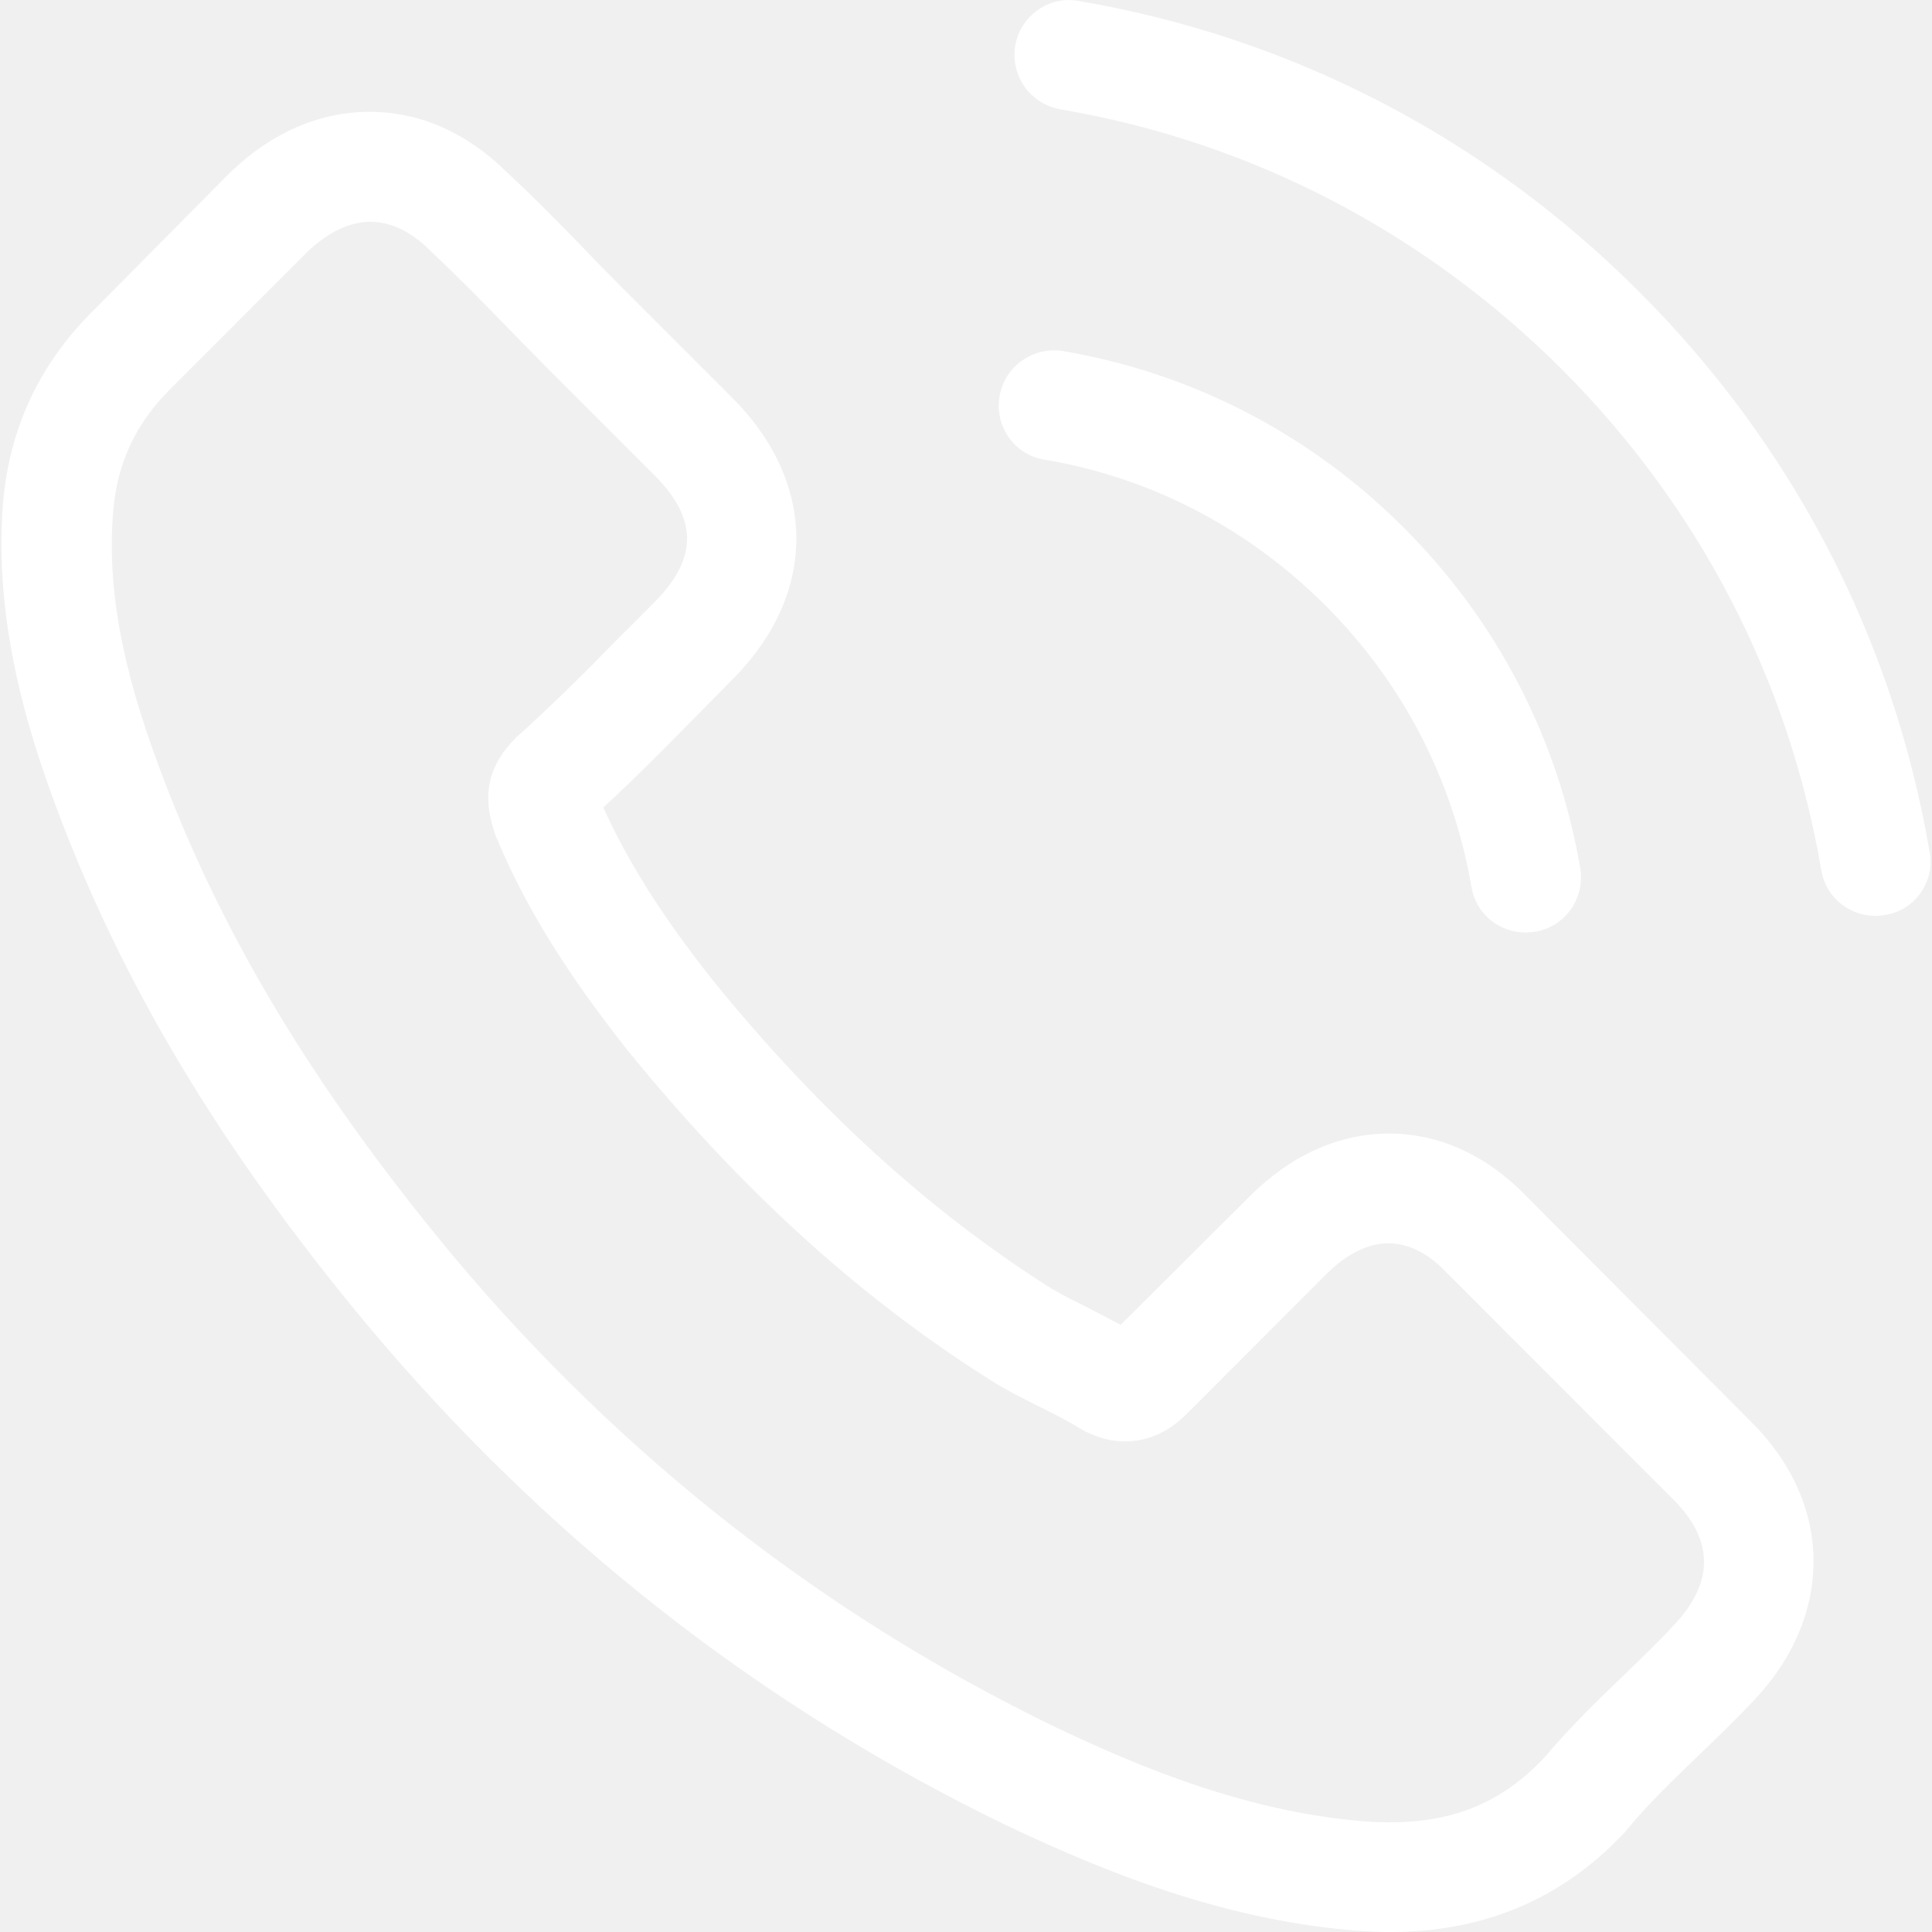
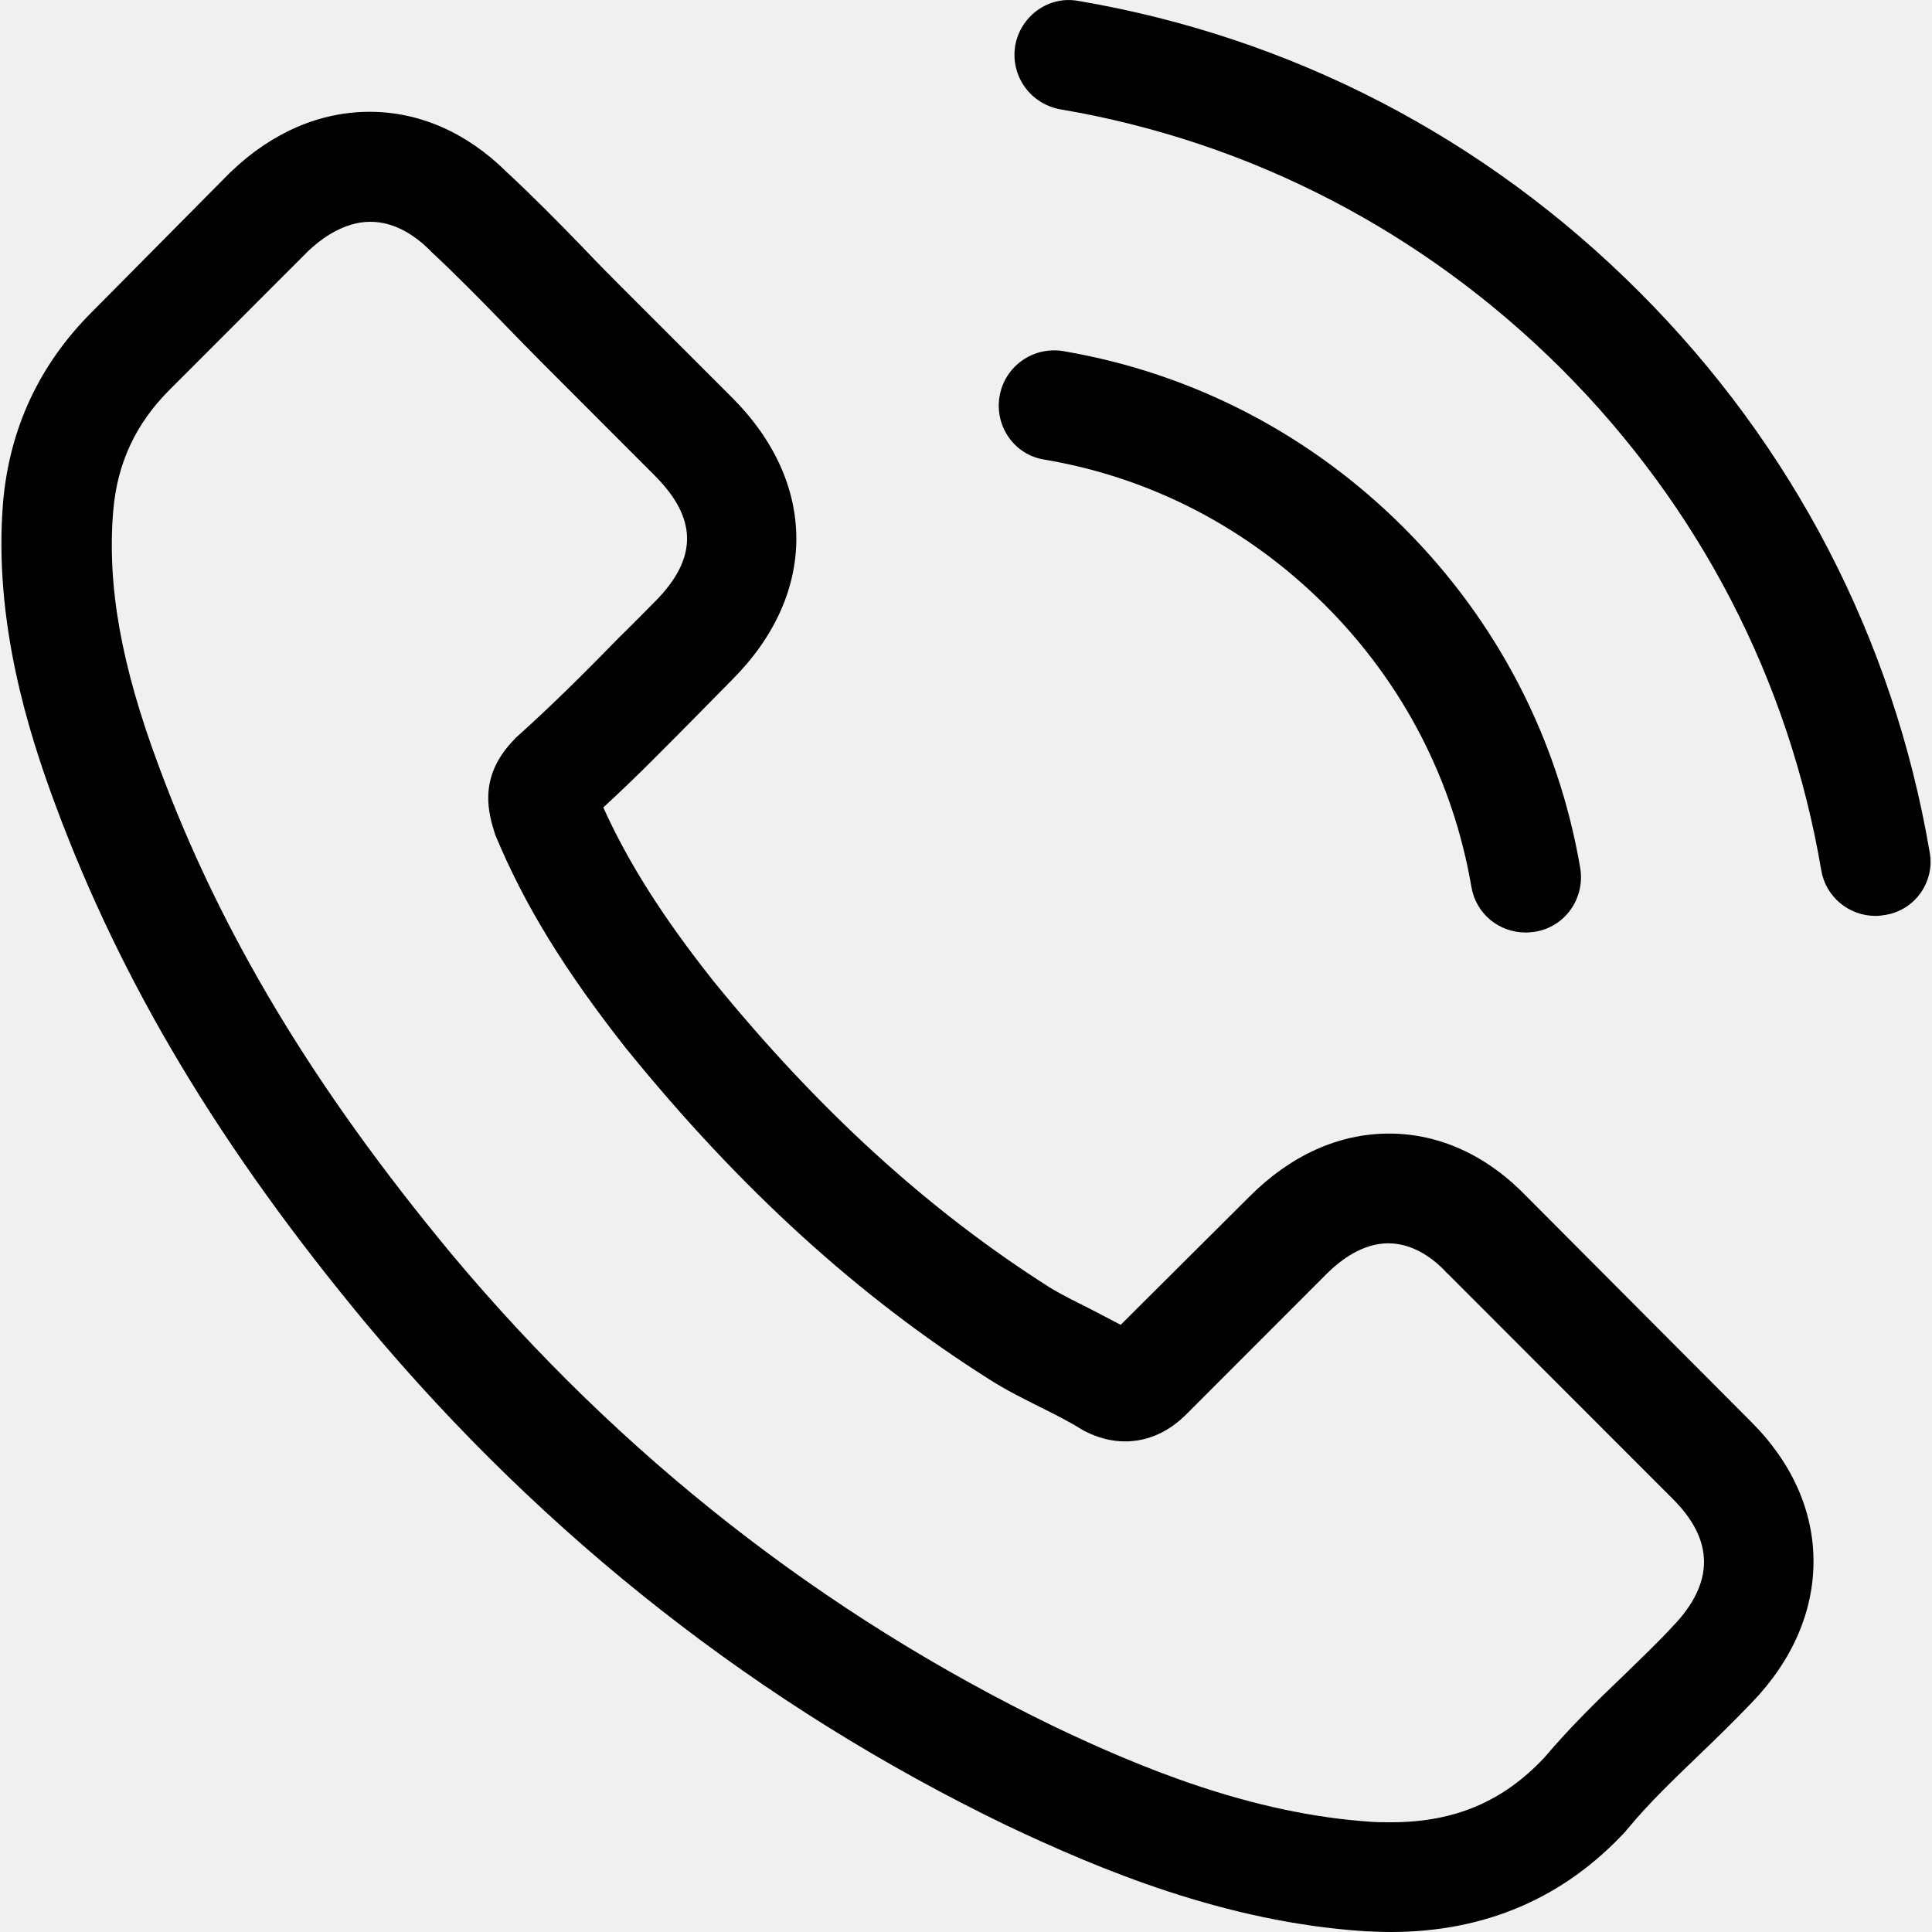
<svg xmlns="http://www.w3.org/2000/svg" width="15" height="15" viewBox="0 0 15 15" fill="none">
  <g clip-path="url(#clip0_1_24)">
-     <path d="M11.855 9.292C11.548 8.972 11.177 8.801 10.785 8.801C10.395 8.801 10.022 8.969 9.702 9.289L8.701 10.286C8.619 10.242 8.537 10.201 8.458 10.159C8.344 10.102 8.236 10.049 8.144 9.992C7.207 9.396 6.356 8.621 5.539 7.617C5.143 7.117 4.877 6.696 4.684 6.269C4.944 6.031 5.184 5.784 5.419 5.547C5.507 5.458 5.596 5.366 5.684 5.278C6.349 4.613 6.349 3.752 5.684 3.087L4.82 2.223C4.722 2.125 4.621 2.023 4.526 1.922C4.336 1.726 4.136 1.523 3.931 1.333C3.623 1.029 3.256 0.868 2.87 0.868C2.484 0.868 2.11 1.029 1.794 1.333C1.79 1.336 1.79 1.336 1.787 1.339L0.711 2.425C0.306 2.83 0.075 3.324 0.024 3.897C-0.052 4.822 0.22 5.683 0.429 6.246C0.942 7.63 1.708 8.912 2.851 10.286C4.238 11.942 5.906 13.249 7.812 14.171C8.54 14.516 9.512 14.924 10.598 14.994C10.664 14.997 10.734 15 10.797 15C11.529 15 12.143 14.737 12.624 14.215C12.627 14.209 12.633 14.205 12.637 14.199C12.801 14 12.991 13.819 13.191 13.626C13.327 13.496 13.466 13.36 13.602 13.218C13.916 12.892 14.08 12.512 14.08 12.122C14.08 11.73 13.912 11.353 13.593 11.036L11.855 9.292ZM12.988 12.626C12.985 12.626 12.985 12.629 12.988 12.626C12.865 12.759 12.738 12.879 12.602 13.012C12.396 13.208 12.187 13.414 11.991 13.645C11.671 13.987 11.294 14.148 10.8 14.148C10.753 14.148 10.702 14.148 10.655 14.145C9.715 14.085 8.841 13.718 8.185 13.405C6.394 12.537 4.82 11.306 3.513 9.745C2.433 8.444 1.711 7.241 1.233 5.949C0.939 5.161 0.831 4.546 0.879 3.967C0.91 3.597 1.053 3.29 1.316 3.027L2.395 1.947C2.55 1.802 2.715 1.722 2.876 1.722C3.076 1.722 3.237 1.843 3.339 1.944C3.342 1.947 3.345 1.95 3.348 1.954C3.541 2.134 3.725 2.321 3.918 2.52C4.016 2.622 4.117 2.723 4.219 2.827L5.083 3.692C5.418 4.027 5.418 4.337 5.083 4.673C4.991 4.765 4.902 4.857 4.811 4.945C4.545 5.218 4.291 5.471 4.016 5.718C4.01 5.724 4.003 5.727 4 5.734C3.728 6.006 3.779 6.272 3.836 6.452C3.839 6.462 3.842 6.471 3.845 6.481C4.07 7.025 4.386 7.538 4.868 8.149L4.871 8.152C5.745 9.229 6.666 10.068 7.682 10.71C7.812 10.793 7.945 10.859 8.071 10.922C8.185 10.979 8.293 11.033 8.385 11.09C8.398 11.097 8.41 11.106 8.423 11.112C8.531 11.166 8.632 11.191 8.736 11.191C8.999 11.191 9.164 11.027 9.218 10.973L10.3 9.89C10.408 9.783 10.579 9.653 10.778 9.653C10.975 9.653 11.136 9.776 11.234 9.884C11.237 9.887 11.237 9.887 11.241 9.89L12.985 11.635C13.311 11.958 13.311 12.29 12.988 12.626Z" fill="white" />
-     <path d="M8.106 3.568C8.936 3.707 9.689 4.1 10.291 4.701C10.892 5.303 11.282 6.056 11.424 6.886C11.459 7.095 11.639 7.24 11.845 7.24C11.87 7.24 11.893 7.237 11.918 7.234C12.152 7.196 12.307 6.975 12.269 6.74C12.098 5.737 11.624 4.822 10.899 4.097C10.174 3.372 9.259 2.897 8.255 2.726C8.021 2.688 7.802 2.843 7.761 3.074C7.72 3.305 7.872 3.53 8.106 3.568Z" fill="white" />
-     <path d="M14.982 6.617C14.701 4.964 13.922 3.46 12.725 2.264C11.529 1.067 10.025 0.288 8.372 0.007C8.141 -0.035 7.923 0.124 7.882 0.355C7.844 0.589 7.999 0.807 8.233 0.849C9.708 1.099 11.054 1.798 12.124 2.865C13.194 3.935 13.89 5.281 14.14 6.756C14.175 6.965 14.356 7.111 14.562 7.111C14.587 7.111 14.609 7.108 14.634 7.104C14.865 7.07 15.024 6.848 14.982 6.617Z" fill="white" />
+     <path d="M11.855 9.292C11.548 8.972 11.177 8.801 10.785 8.801C10.395 8.801 10.022 8.969 9.702 9.289L8.701 10.286C8.619 10.242 8.537 10.201 8.458 10.159C8.344 10.102 8.236 10.049 8.144 9.992C7.207 9.396 6.356 8.621 5.539 7.617C5.143 7.117 4.877 6.696 4.684 6.269C4.944 6.031 5.184 5.784 5.419 5.547C5.507 5.458 5.596 5.366 5.684 5.278C6.349 4.613 6.349 3.752 5.684 3.087L4.82 2.223C4.722 2.125 4.621 2.023 4.526 1.922C4.336 1.726 4.136 1.523 3.931 1.333C3.623 1.029 3.256 0.868 2.87 0.868C2.484 0.868 2.11 1.029 1.794 1.333C1.79 1.336 1.79 1.336 1.787 1.339L0.711 2.425C0.306 2.83 0.075 3.324 0.024 3.897C-0.052 4.822 0.22 5.683 0.429 6.246C0.942 7.63 1.708 8.912 2.851 10.286C4.238 11.942 5.906 13.249 7.812 14.171C8.54 14.516 9.512 14.924 10.598 14.994C10.664 14.997 10.734 15 10.797 15C11.529 15 12.143 14.737 12.624 14.215C12.627 14.209 12.633 14.205 12.637 14.199C12.801 14 12.991 13.819 13.191 13.626C13.327 13.496 13.466 13.36 13.602 13.218C13.916 12.892 14.08 12.512 14.08 12.122C14.08 11.73 13.912 11.353 13.593 11.036L11.855 9.292ZM12.988 12.626C12.985 12.626 12.985 12.629 12.988 12.626C12.865 12.759 12.738 12.879 12.602 13.012C12.396 13.208 12.187 13.414 11.991 13.645C11.671 13.987 11.294 14.148 10.8 14.148C10.753 14.148 10.702 14.148 10.655 14.145C9.715 14.085 8.841 13.718 8.185 13.405C6.394 12.537 4.82 11.306 3.513 9.745C2.433 8.444 1.711 7.241 1.233 5.949C0.939 5.161 0.831 4.546 0.879 3.967C0.91 3.597 1.053 3.29 1.316 3.027L2.395 1.947C2.55 1.802 2.715 1.722 2.876 1.722C3.076 1.722 3.237 1.843 3.339 1.944C3.342 1.947 3.345 1.95 3.348 1.954C3.541 2.134 3.725 2.321 3.918 2.52C4.016 2.622 4.117 2.723 4.219 2.827L5.083 3.692C5.418 4.027 5.418 4.337 5.083 4.673C4.991 4.765 4.902 4.857 4.811 4.945C4.545 5.218 4.291 5.471 4.016 5.718C4.01 5.724 4.003 5.727 4 5.734C3.728 6.006 3.779 6.272 3.836 6.452C3.839 6.462 3.842 6.471 3.845 6.481C4.07 7.025 4.386 7.538 4.868 8.149L4.871 8.152C5.745 9.229 6.666 10.068 7.682 10.71C7.812 10.793 7.945 10.859 8.071 10.922C8.185 10.979 8.293 11.033 8.385 11.09C8.398 11.097 8.41 11.106 8.423 11.112C8.531 11.166 8.632 11.191 8.736 11.191C8.999 11.191 9.164 11.027 9.218 10.973L10.3 9.89C10.408 9.783 10.579 9.653 10.778 9.653C10.975 9.653 11.136 9.776 11.234 9.884C11.237 9.887 11.237 9.887 11.241 9.89L12.985 11.635C13.311 11.958 13.311 12.29 12.988 12.626Z" fill="currentColor" />
+     <path d="M8.106 3.568C8.936 3.707 9.689 4.1 10.291 4.701C10.892 5.303 11.282 6.056 11.424 6.886C11.459 7.095 11.639 7.24 11.845 7.24C11.87 7.24 11.893 7.237 11.918 7.234C12.152 7.196 12.307 6.975 12.269 6.74C12.098 5.737 11.624 4.822 10.899 4.097C10.174 3.372 9.259 2.897 8.255 2.726C8.021 2.688 7.802 2.843 7.761 3.074C7.72 3.305 7.872 3.53 8.106 3.568Z" fill="currentColor" />
+     <path d="M14.982 6.617C14.701 4.964 13.922 3.46 12.725 2.264C11.529 1.067 10.025 0.288 8.372 0.007C8.141 -0.035 7.923 0.124 7.882 0.355C7.844 0.589 7.999 0.807 8.233 0.849C9.708 1.099 11.054 1.798 12.124 2.865C13.194 3.935 13.89 5.281 14.14 6.756C14.175 6.965 14.356 7.111 14.562 7.111C14.587 7.111 14.609 7.108 14.634 7.104C14.865 7.07 15.024 6.848 14.982 6.617Z" fill="currentColor" />
  </g>
  <defs>
    <clipPath id="clip0_1_24">
-       <rect width="15" height="15" fill="white" />
+       <rect width="15" height="15" fill="currentColor" />
    </clipPath>
  </defs>
</svg>
